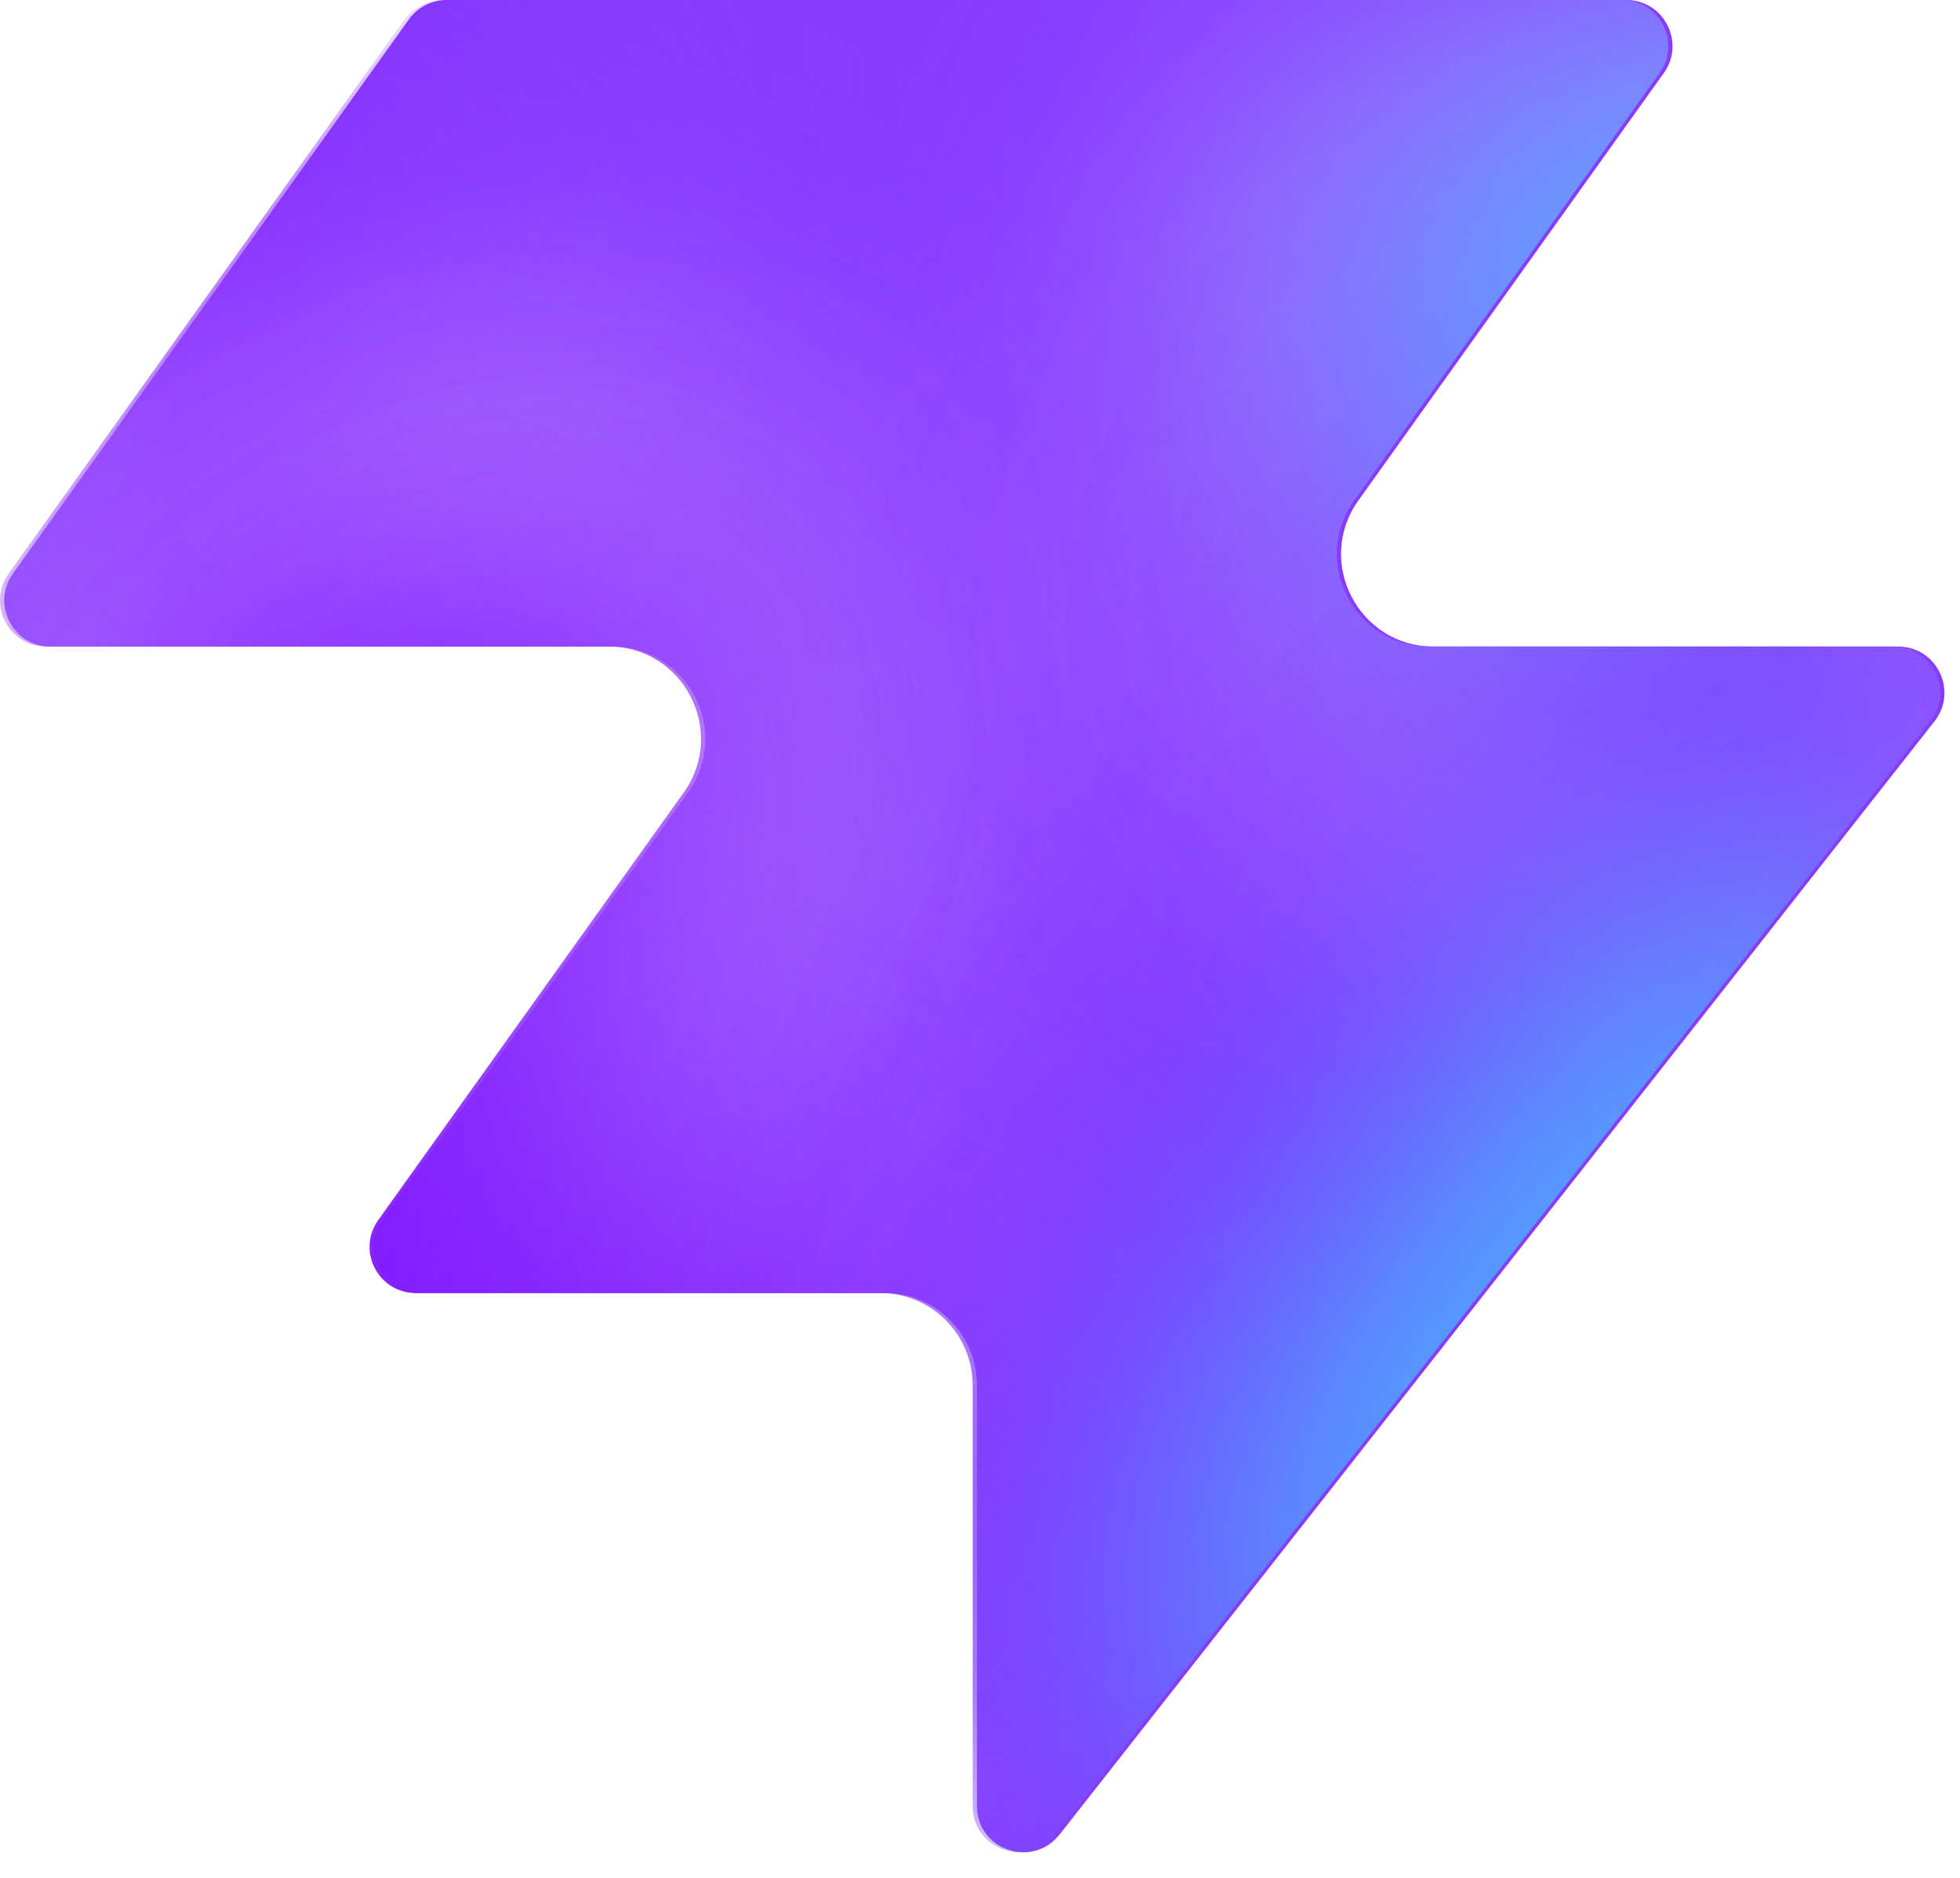
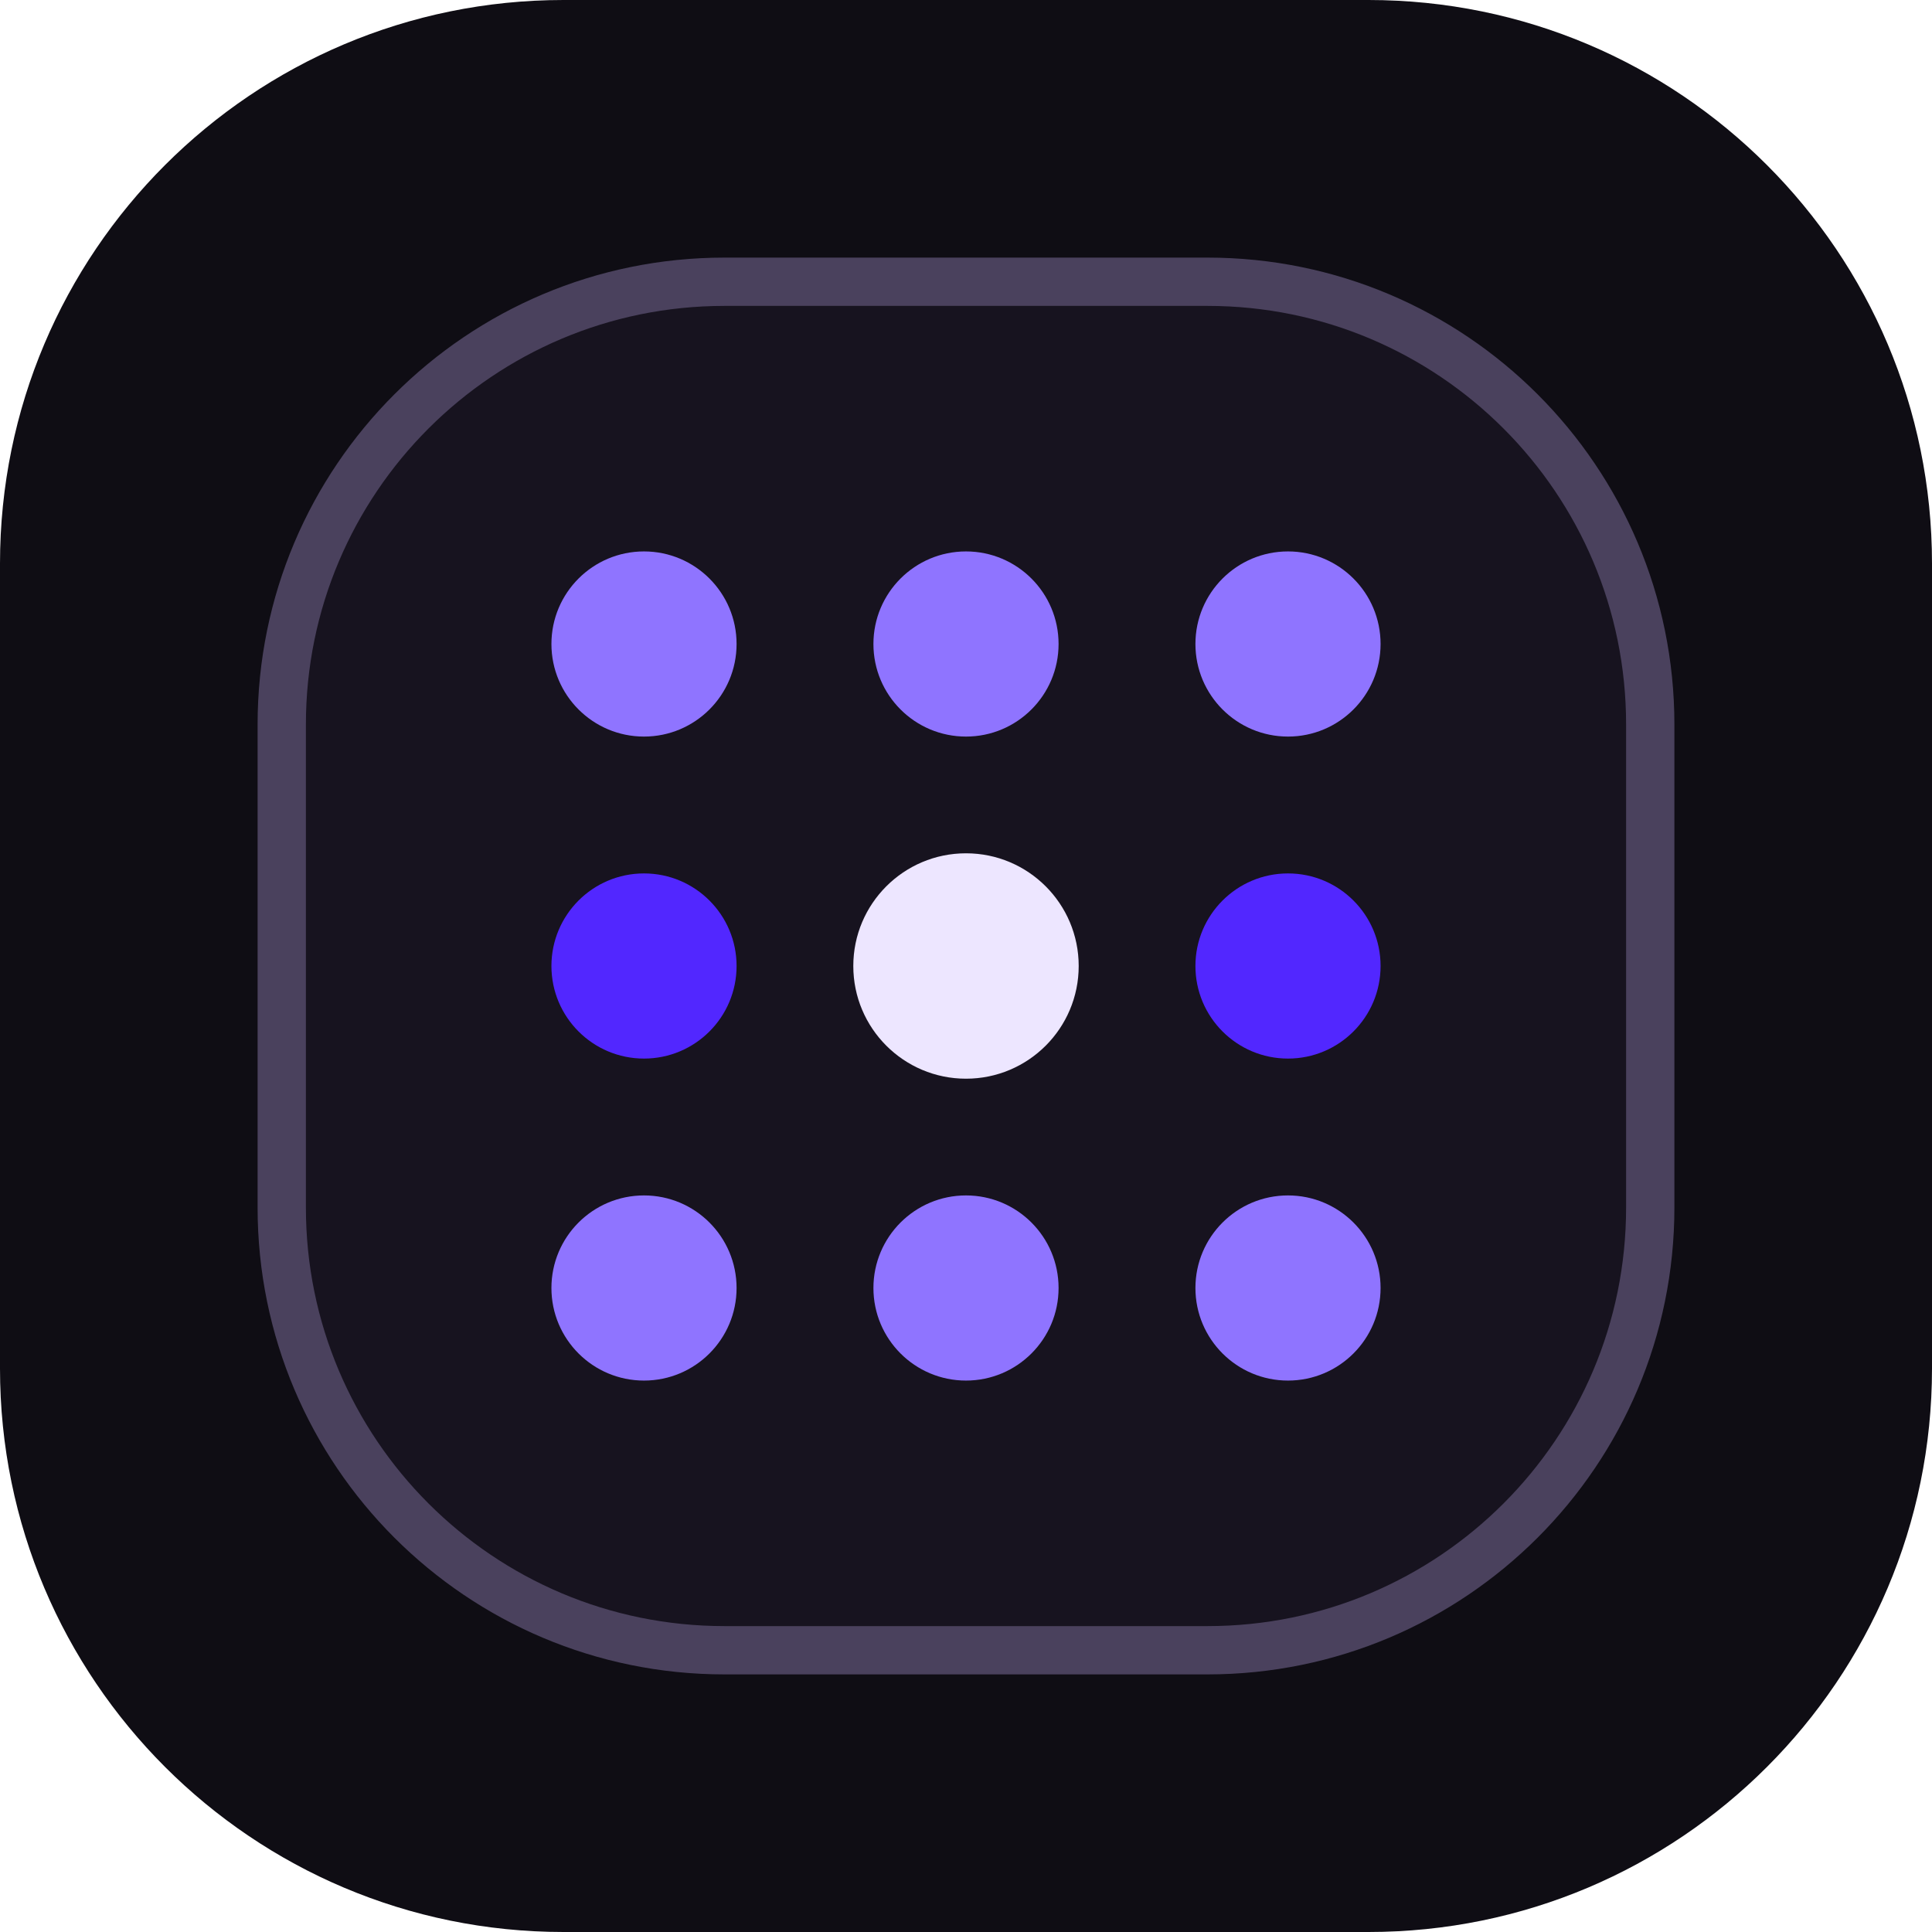
- <svg xmlns="http://www.w3.org/2000/svg" width="48" height="46" fill="none" viewBox="0 0 48 46">
-   <path fill="#863bff" d="M25.946 44.938c-.664.845-2.021.375-2.021-.698V33.937a2.26 2.26 0 0 0-2.262-2.262H10.287c-.92 0-1.456-1.04-.92-1.788l7.48-10.471c1.07-1.497 0-3.578-1.842-3.578H1.237c-.92 0-1.456-1.04-.92-1.788L10.013.474c.214-.297.556-.474.92-.474h28.894c.92 0 1.456 1.04.92 1.788l-7.48 10.471c-1.07 1.498 0 3.579 1.842 3.579h11.377c.943 0 1.473 1.088.89 1.83L25.947 44.94z" style="fill:#863bff;fill:color(display-p3 .525 .23 1);fill-opacity:1" />
-   <mask id="a" width="48" height="46" x="0" y="0" maskUnits="userSpaceOnUse" style="mask-type:alpha">
-     <path fill="#000" d="M25.842 44.938c-.664.844-2.021.375-2.021-.698V33.937a2.26 2.26 0 0 0-2.262-2.262H10.183c-.92 0-1.456-1.04-.92-1.788l7.48-10.471c1.07-1.498 0-3.579-1.842-3.579H1.133c-.92 0-1.456-1.04-.92-1.787L9.91.473c.214-.297.556-.474.92-.474h28.894c.92 0 1.456 1.04.92 1.788l-7.48 10.471c-1.07 1.498 0 3.578 1.842 3.578h11.377c.943 0 1.473 1.088.89 1.832L25.843 44.94z" style="fill:#000;fill-opacity:1" />
-   </mask>
-   <g mask="url(#a)">
-     <g filter="url(#b)">
-       <ellipse cx="5.508" cy="14.704" fill="#ede6ff" rx="5.508" ry="14.704" style="fill:#ede6ff;fill:color(display-p3 .927 .903 1);fill-opacity:1" transform="matrix(.00324 1 1 -.00324 -4.47 31.516)" />
-     </g>
-     <g filter="url(#c)">
-       <ellipse cx="10.399" cy="29.851" fill="#ede6ff" rx="10.399" ry="29.851" style="fill:#ede6ff;fill:color(display-p3 .927 .903 1);fill-opacity:1" transform="matrix(.00324 1 1 -.00324 -39.328 7.883)" />
-     </g>
-     <g filter="url(#d)">
-       <ellipse cx="5.508" cy="30.487" fill="#7e14ff" rx="5.508" ry="30.487" style="fill:#7e14ff;fill:color(display-p3 .492 .077 1);fill-opacity:1" transform="rotate(89.814 -25.913 -14.639)scale(1 -1)" />
-     </g>
-     <g filter="url(#e)">
-       <ellipse cx="5.508" cy="30.599" fill="#7e14ff" rx="5.508" ry="30.599" style="fill:#7e14ff;fill:color(display-p3 .492 .077 1);fill-opacity:1" transform="rotate(89.814 -32.644 -3.334)scale(1 -1)" />
-     </g>
-     <g filter="url(#f)">
-       <ellipse cx="5.508" cy="30.599" fill="#7e14ff" rx="5.508" ry="30.599" style="fill:#7e14ff;fill:color(display-p3 .492 .077 1);fill-opacity:1" transform="matrix(.00324 1 1 -.00324 -34.34 30.47)" />
-     </g>
-     <g filter="url(#g)">
-       <ellipse cx="14.072" cy="22.078" fill="#ede6ff" rx="14.072" ry="22.078" style="fill:#ede6ff;fill:color(display-p3 .927 .903 1);fill-opacity:1" transform="rotate(93.35 24.506 48.493)scale(-1 1)" />
-     </g>
-     <g filter="url(#h)">
-       <ellipse cx="3.47" cy="21.501" fill="#7e14ff" rx="3.47" ry="21.501" style="fill:#7e14ff;fill:color(display-p3 .492 .077 1);fill-opacity:1" transform="rotate(89.009 28.708 47.59)scale(-1 1)" />
-     </g>
-     <g filter="url(#i)">
-       <ellipse cx="3.47" cy="21.501" fill="#7e14ff" rx="3.47" ry="21.501" style="fill:#7e14ff;fill:color(display-p3 .492 .077 1);fill-opacity:1" transform="rotate(89.009 28.708 47.59)scale(-1 1)" />
-     </g>
-     <g filter="url(#j)">
-       <ellipse cx=".387" cy="8.972" fill="#7e14ff" rx="4.407" ry="29.108" style="fill:#7e14ff;fill:color(display-p3 .492 .077 1);fill-opacity:1" transform="rotate(39.51 .387 8.972)" />
-     </g>
-     <g filter="url(#k)">
-       <ellipse cx="47.523" cy="-6.092" fill="#7e14ff" rx="4.407" ry="29.108" style="fill:#7e14ff;fill:color(display-p3 .492 .077 1);fill-opacity:1" transform="rotate(37.892 47.523 -6.092)" />
-     </g>
-     <g filter="url(#l)">
-       <ellipse cx="41.412" cy="6.333" fill="#47bfff" rx="5.971" ry="9.665" style="fill:#47bfff;fill:color(display-p3 .28 .748 1);fill-opacity:1" transform="rotate(37.892 41.412 6.333)" />
-     </g>
-     <g filter="url(#m)">
-       <ellipse cx="-1.879" cy="38.332" fill="#7e14ff" rx="4.407" ry="29.108" style="fill:#7e14ff;fill:color(display-p3 .492 .077 1);fill-opacity:1" transform="rotate(37.892 -1.88 38.332)" />
-     </g>
-     <g filter="url(#n)">
-       <ellipse cx="-1.879" cy="38.332" fill="#7e14ff" rx="4.407" ry="29.108" style="fill:#7e14ff;fill:color(display-p3 .492 .077 1);fill-opacity:1" transform="rotate(37.892 -1.88 38.332)" />
-     </g>
-     <g filter="url(#o)">
-       <ellipse cx="35.651" cy="29.907" fill="#7e14ff" rx="4.407" ry="29.108" style="fill:#7e14ff;fill:color(display-p3 .492 .077 1);fill-opacity:1" transform="rotate(37.892 35.651 29.907)" />
-     </g>
-     <g filter="url(#p)">
-       <ellipse cx="38.418" cy="32.4" fill="#47bfff" rx="5.971" ry="15.297" style="fill:#47bfff;fill:color(display-p3 .28 .748 1);fill-opacity:1" transform="rotate(37.892 38.418 32.4)" />
-     </g>
-   </g>
-   <defs>
-     <filter id="b" width="60.045" height="41.654" x="-19.77" y="16.149" color-interpolation-filters="sRGB" filterUnits="userSpaceOnUse">
-       <feFlood flood-opacity="0" result="BackgroundImageFix" />
-       <feBlend in="SourceGraphic" in2="BackgroundImageFix" result="shape" />
-       <feGaussianBlur result="effect1_foregroundBlur_2002_17158" stdDeviation="7.659" />
-     </filter>
-     <filter id="c" width="90.34" height="51.437" x="-54.613" y="-7.533" color-interpolation-filters="sRGB" filterUnits="userSpaceOnUse">
-       <feFlood flood-opacity="0" result="BackgroundImageFix" />
-       <feBlend in="SourceGraphic" in2="BackgroundImageFix" result="shape" />
-       <feGaussianBlur result="effect1_foregroundBlur_2002_17158" stdDeviation="7.659" />
-     </filter>
-     <filter id="d" width="79.355" height="29.4" x="-49.64" y="2.03" color-interpolation-filters="sRGB" filterUnits="userSpaceOnUse">
-       <feFlood flood-opacity="0" result="BackgroundImageFix" />
-       <feBlend in="SourceGraphic" in2="BackgroundImageFix" result="shape" />
-       <feGaussianBlur result="effect1_foregroundBlur_2002_17158" stdDeviation="4.596" />
-     </filter>
-     <filter id="e" width="79.579" height="29.4" x="-45.045" y="20.029" color-interpolation-filters="sRGB" filterUnits="userSpaceOnUse">
-       <feFlood flood-opacity="0" result="BackgroundImageFix" />
-       <feBlend in="SourceGraphic" in2="BackgroundImageFix" result="shape" />
-       <feGaussianBlur result="effect1_foregroundBlur_2002_17158" stdDeviation="4.596" />
-     </filter>
-     <filter id="f" width="79.579" height="29.4" x="-43.513" y="21.178" color-interpolation-filters="sRGB" filterUnits="userSpaceOnUse">
-       <feFlood flood-opacity="0" result="BackgroundImageFix" />
-       <feBlend in="SourceGraphic" in2="BackgroundImageFix" result="shape" />
-       <feGaussianBlur result="effect1_foregroundBlur_2002_17158" stdDeviation="4.596" />
-     </filter>
-     <filter id="g" width="74.749" height="58.852" x="15.756" y="-17.901" color-interpolation-filters="sRGB" filterUnits="userSpaceOnUse">
-       <feFlood flood-opacity="0" result="BackgroundImageFix" />
-       <feBlend in="SourceGraphic" in2="BackgroundImageFix" result="shape" />
-       <feGaussianBlur result="effect1_foregroundBlur_2002_17158" stdDeviation="7.659" />
-     </filter>
-     <filter id="h" width="61.377" height="25.362" x="23.548" y="2.284" color-interpolation-filters="sRGB" filterUnits="userSpaceOnUse">
-       <feFlood flood-opacity="0" result="BackgroundImageFix" />
-       <feBlend in="SourceGraphic" in2="BackgroundImageFix" result="shape" />
-       <feGaussianBlur result="effect1_foregroundBlur_2002_17158" stdDeviation="4.596" />
-     </filter>
-     <filter id="i" width="61.377" height="25.362" x="23.548" y="2.284" color-interpolation-filters="sRGB" filterUnits="userSpaceOnUse">
-       <feFlood flood-opacity="0" result="BackgroundImageFix" />
-       <feBlend in="SourceGraphic" in2="BackgroundImageFix" result="shape" />
-       <feGaussianBlur result="effect1_foregroundBlur_2002_17158" stdDeviation="4.596" />
-     </filter>
-     <filter id="j" width="56.045" height="63.649" x="-27.636" y="-22.853" color-interpolation-filters="sRGB" filterUnits="userSpaceOnUse">
-       <feFlood flood-opacity="0" result="BackgroundImageFix" />
-       <feBlend in="SourceGraphic" in2="BackgroundImageFix" result="shape" />
-       <feGaussianBlur result="effect1_foregroundBlur_2002_17158" stdDeviation="4.596" />
-     </filter>
-     <filter id="k" width="54.814" height="64.646" x="20.116" y="-38.415" color-interpolation-filters="sRGB" filterUnits="userSpaceOnUse">
-       <feFlood flood-opacity="0" result="BackgroundImageFix" />
-       <feBlend in="SourceGraphic" in2="BackgroundImageFix" result="shape" />
-       <feGaussianBlur result="effect1_foregroundBlur_2002_17158" stdDeviation="4.596" />
-     </filter>
-     <filter id="l" width="33.541" height="35.313" x="24.641" y="-11.323" color-interpolation-filters="sRGB" filterUnits="userSpaceOnUse">
-       <feFlood flood-opacity="0" result="BackgroundImageFix" />
-       <feBlend in="SourceGraphic" in2="BackgroundImageFix" result="shape" />
-       <feGaussianBlur result="effect1_foregroundBlur_2002_17158" stdDeviation="4.596" />
-     </filter>
-     <filter id="m" width="54.814" height="64.646" x="-29.286" y="6.009" color-interpolation-filters="sRGB" filterUnits="userSpaceOnUse">
-       <feFlood flood-opacity="0" result="BackgroundImageFix" />
-       <feBlend in="SourceGraphic" in2="BackgroundImageFix" result="shape" />
-       <feGaussianBlur result="effect1_foregroundBlur_2002_17158" stdDeviation="4.596" />
-     </filter>
-     <filter id="n" width="54.814" height="64.646" x="-29.286" y="6.009" color-interpolation-filters="sRGB" filterUnits="userSpaceOnUse">
-       <feFlood flood-opacity="0" result="BackgroundImageFix" />
-       <feBlend in="SourceGraphic" in2="BackgroundImageFix" result="shape" />
-       <feGaussianBlur result="effect1_foregroundBlur_2002_17158" stdDeviation="4.596" />
-     </filter>
-     <filter id="o" width="54.814" height="64.646" x="8.244" y="-2.416" color-interpolation-filters="sRGB" filterUnits="userSpaceOnUse">
-       <feFlood flood-opacity="0" result="BackgroundImageFix" />
-       <feBlend in="SourceGraphic" in2="BackgroundImageFix" result="shape" />
-       <feGaussianBlur result="effect1_foregroundBlur_2002_17158" stdDeviation="4.596" />
-     </filter>
-     <filter id="p" width="39.409" height="43.623" x="18.713" y="10.588" color-interpolation-filters="sRGB" filterUnits="userSpaceOnUse">
-       <feFlood flood-opacity="0" result="BackgroundImageFix" />
-       <feBlend in="SourceGraphic" in2="BackgroundImageFix" result="shape" />
-       <feGaussianBlur result="effect1_foregroundBlur_2002_17158" stdDeviation="4.596" />
-     </filter>
-   </defs>
+ <svg xmlns="http://www.w3.org/2000/svg" viewBox="0 0 48 48" fill="none">
+   <rect width="48" height="48" rx="14" fill="#0f0d14" />
+   <rect x="7" y="7" width="34" height="34" rx="11" stroke="#4a415d" stroke-width="1.2" fill="#17131f" />
+   <circle cx="16" cy="16" r="2.3" fill="#8f74ff" />
+   <circle cx="24" cy="16" r="2.3" fill="#8f74ff" />
+   <circle cx="32" cy="16" r="2.3" fill="#8f74ff" />
+   <circle cx="16" cy="24" r="2.3" fill="#5227ff" />
+   <circle cx="24" cy="24" r="2.8" fill="#ede6ff" />
+   <circle cx="32" cy="24" r="2.3" fill="#5227ff" />
+   <circle cx="16" cy="32" r="2.3" fill="#8f74ff" />
+   <circle cx="24" cy="32" r="2.3" fill="#8f74ff" />
+   <circle cx="32" cy="32" r="2.3" fill="#8f74ff" />
</svg>
